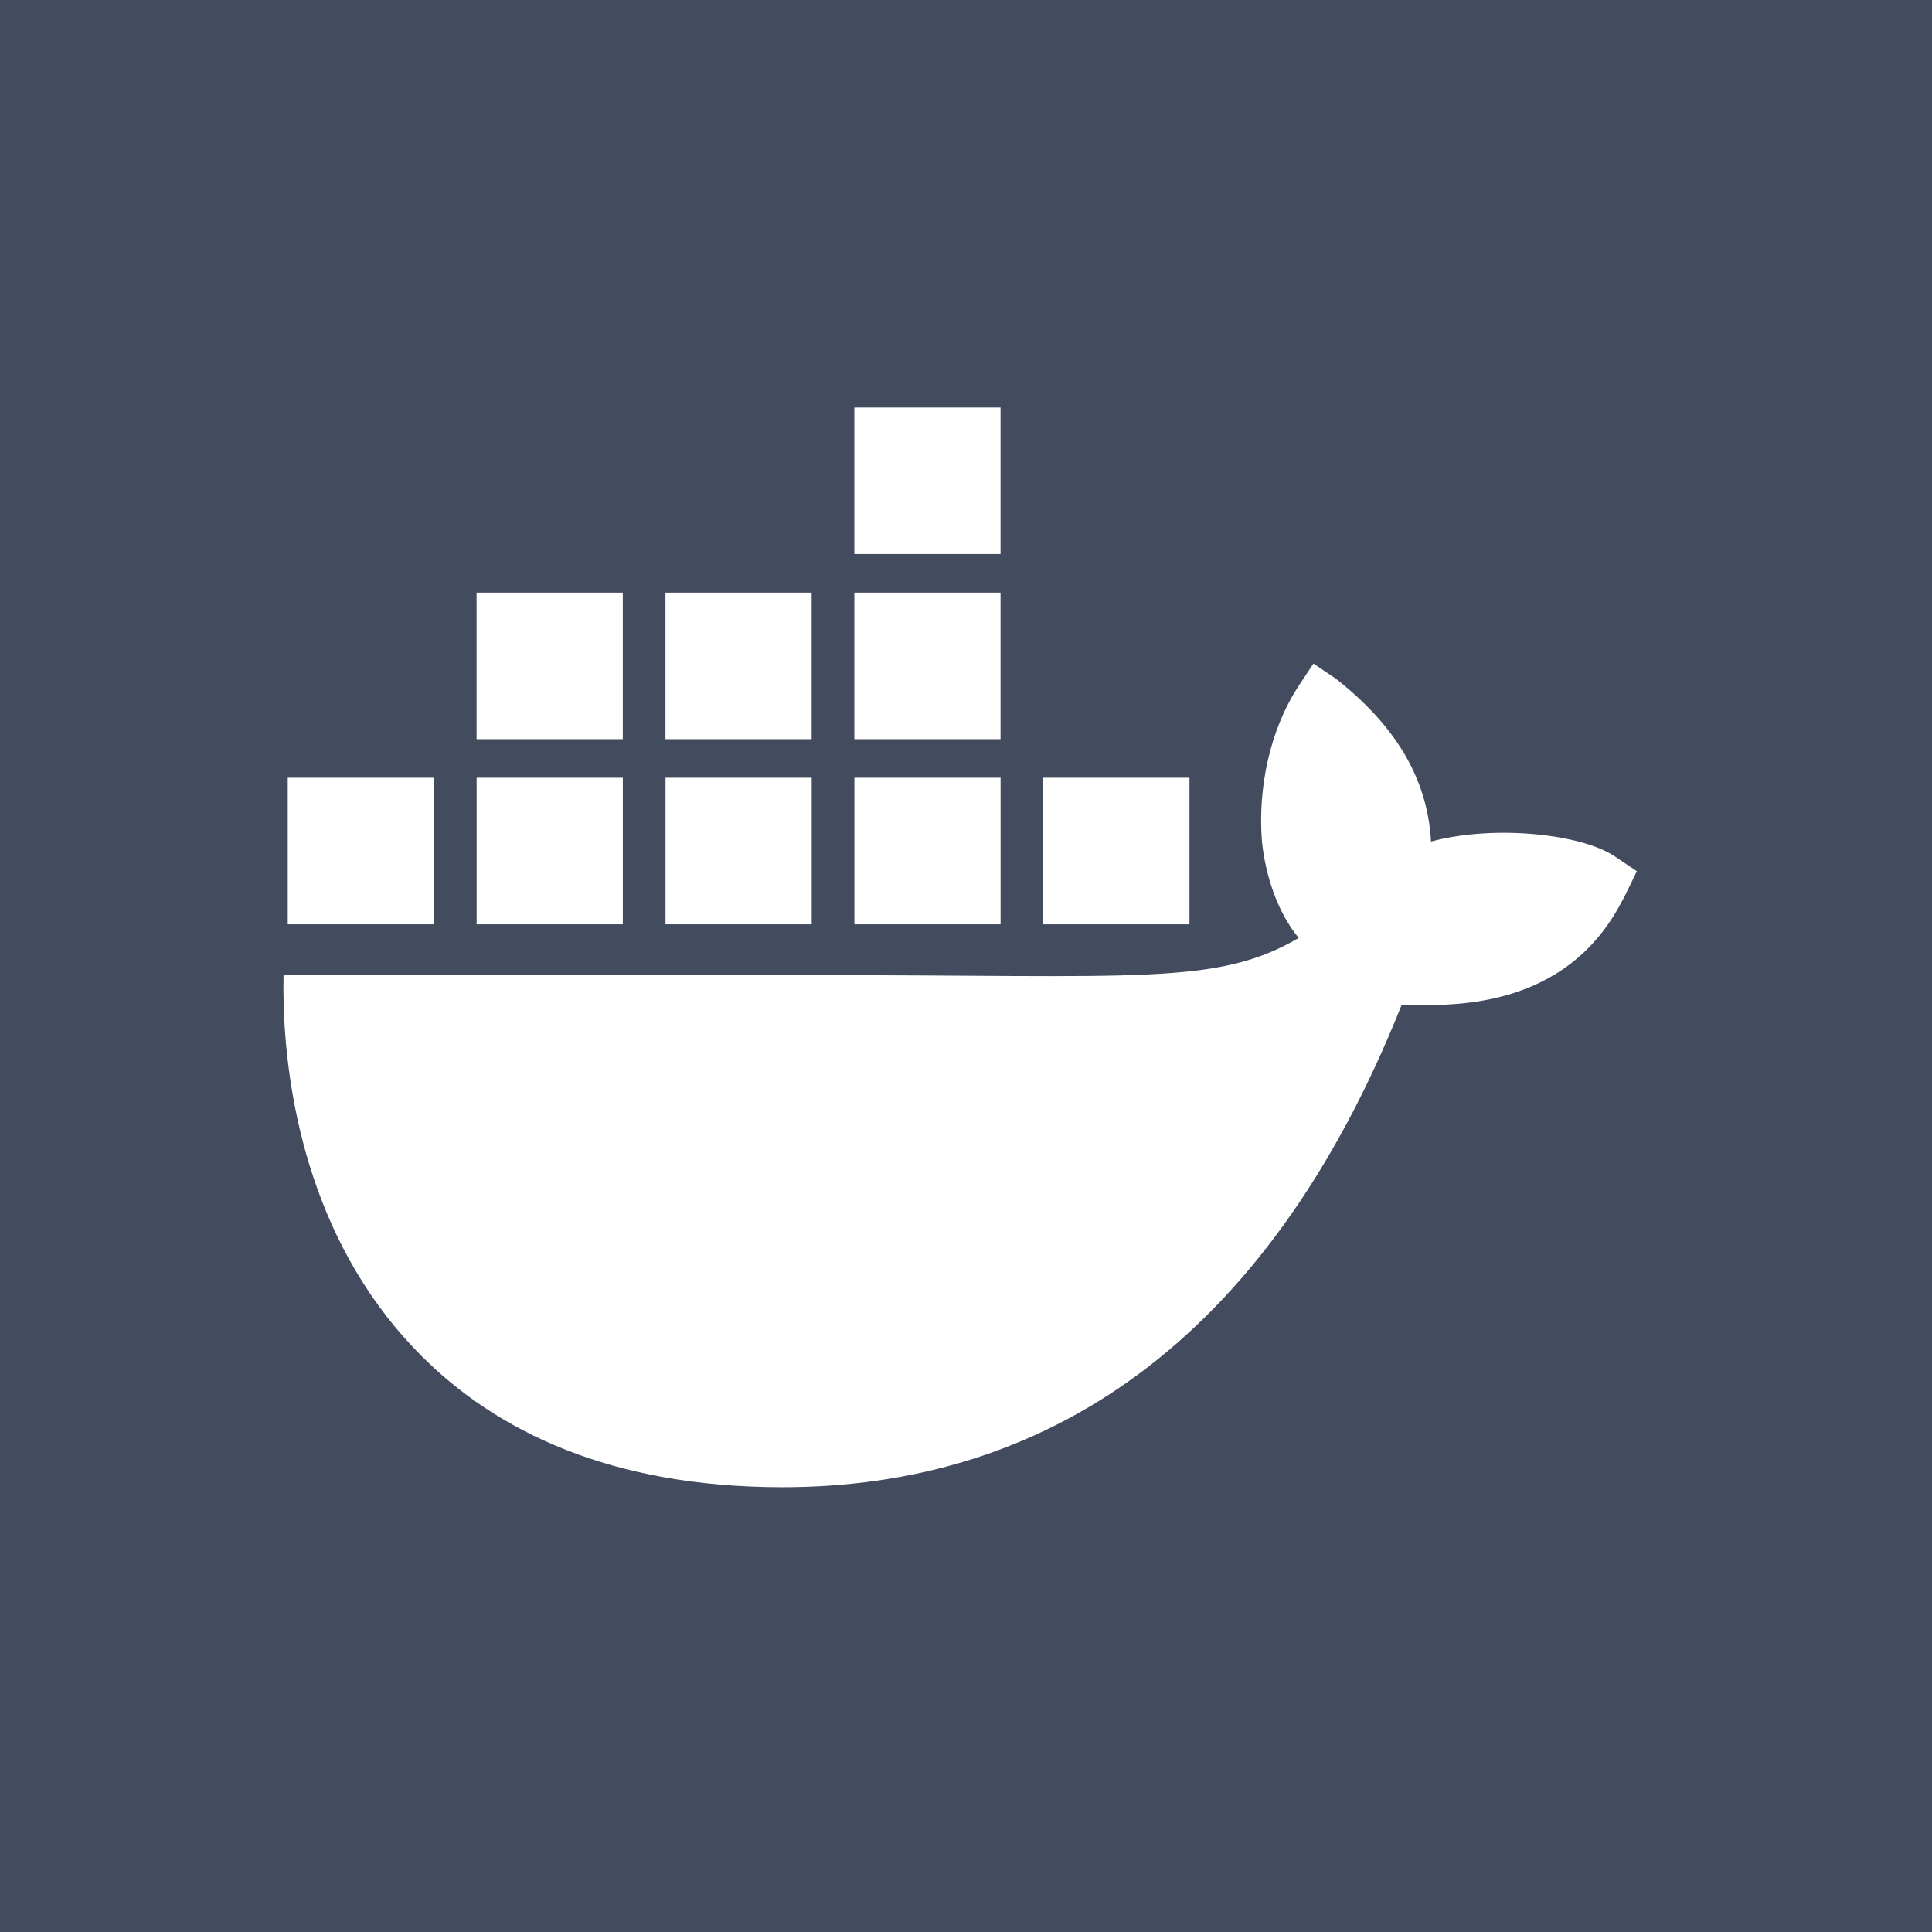
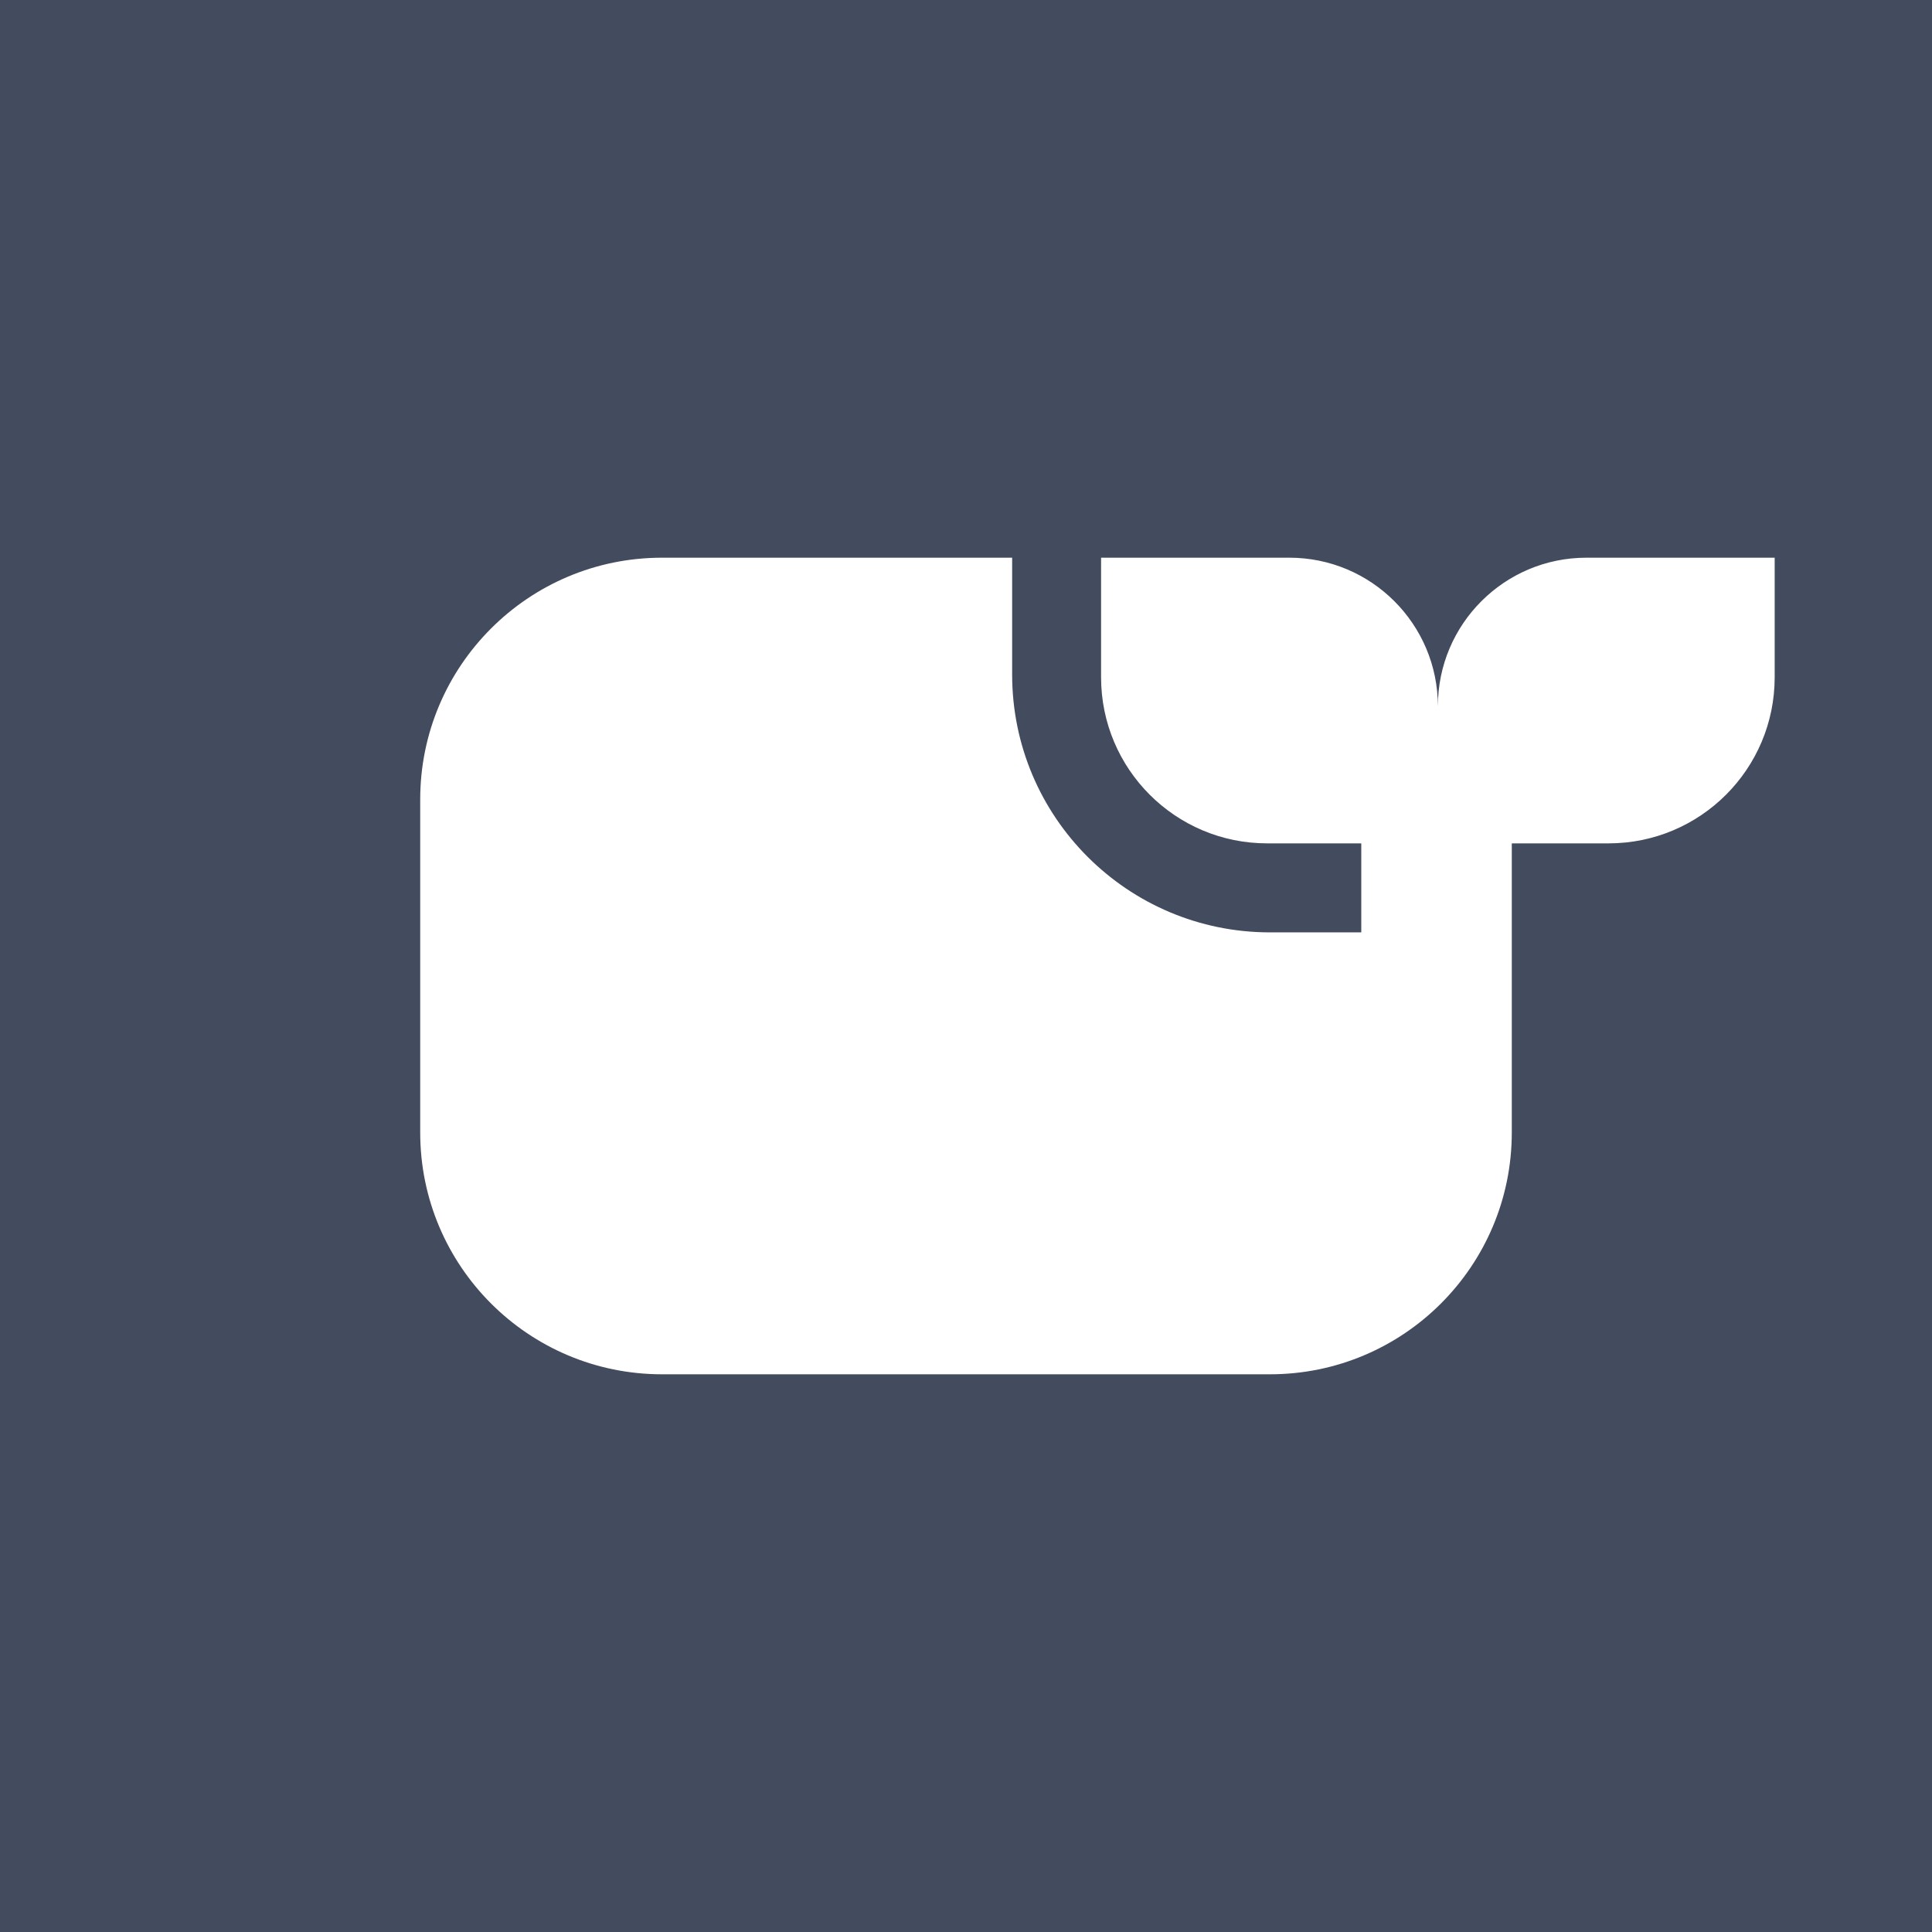
<svg xmlns="http://www.w3.org/2000/svg" width="96" height="96" viewBox="0 0 96 96" fill="none">
  <rect width="96" height="96" fill="#434C5F" />
-   <mask id="mask0_6142_5260" style="mask-type:alpha" maskUnits="userSpaceOnUse" x="11" y="11" width="74" height="74">
-     <path d="M80.237 42.554C78.588 41.442 74.257 40.967 71.106 41.817C70.937 38.672 69.318 36.023 66.359 33.711L65.263 32.974L64.532 34.08C63.096 36.263 62.493 39.172 62.706 41.817C62.876 43.446 63.442 45.278 64.532 46.608C60.433 48.991 56.654 48.451 39.92 48.451H14.089C14.013 52.238 14.622 59.524 19.243 65.453C19.755 66.108 20.314 66.742 20.921 67.353C24.678 71.125 30.356 73.891 38.847 73.899C51.8 73.91 62.898 66.893 69.649 49.925C71.87 49.962 77.733 50.324 80.603 44.765C80.672 44.672 81.334 43.291 81.334 43.291L80.239 42.554H80.237ZM30.948 38.646H23.684V45.928H30.948V38.646ZM40.333 38.646H33.069V45.928H40.333V38.646ZM49.718 38.646H42.454V45.928H49.718V38.646ZM59.104 38.646H51.84V45.928H59.104V38.646ZM21.56 38.646H14.298V45.928H21.562V38.646H21.56ZM30.946 29.448H23.681V36.729H30.946V29.448ZM40.331 29.448H33.067V36.729H40.331V29.448ZM49.716 29.448H42.452V36.729H49.716V29.448ZM49.716 20.25H42.452V27.531H49.716V20.25Z" fill="#6C7E9D" />
-   </mask>
-   <g mask="url(#mask0_6142_5260)">
-     <rect x="11" y="11" width="74" height="74" fill="white" />
-   </g>
+   <path transform="translate(20.88 27.7117) scale(0.0537674)" d="M1077.76,0c-75.81,0-137.27,61.46-137.27,137.27C940.48,61.46,879.02,0,803.21,0h-173.98v110.51c0,84.77,68.72,153.49,153.49,153.49h86.97v82.26h-84.37c-131.59,0-238.28-106.66-238.28-238.25V0H223.46C100.04,0,0,100.03,0,223.43v307.8c0,123.4,100.04,223.43,223.46,223.43h561.87c123.42,0,223.46-100.03,223.46-223.43v-267.23h89.46c84.77,0,153.49-68.72,153.49-153.49V0h-173.98Z" fill="white" />
</svg>
